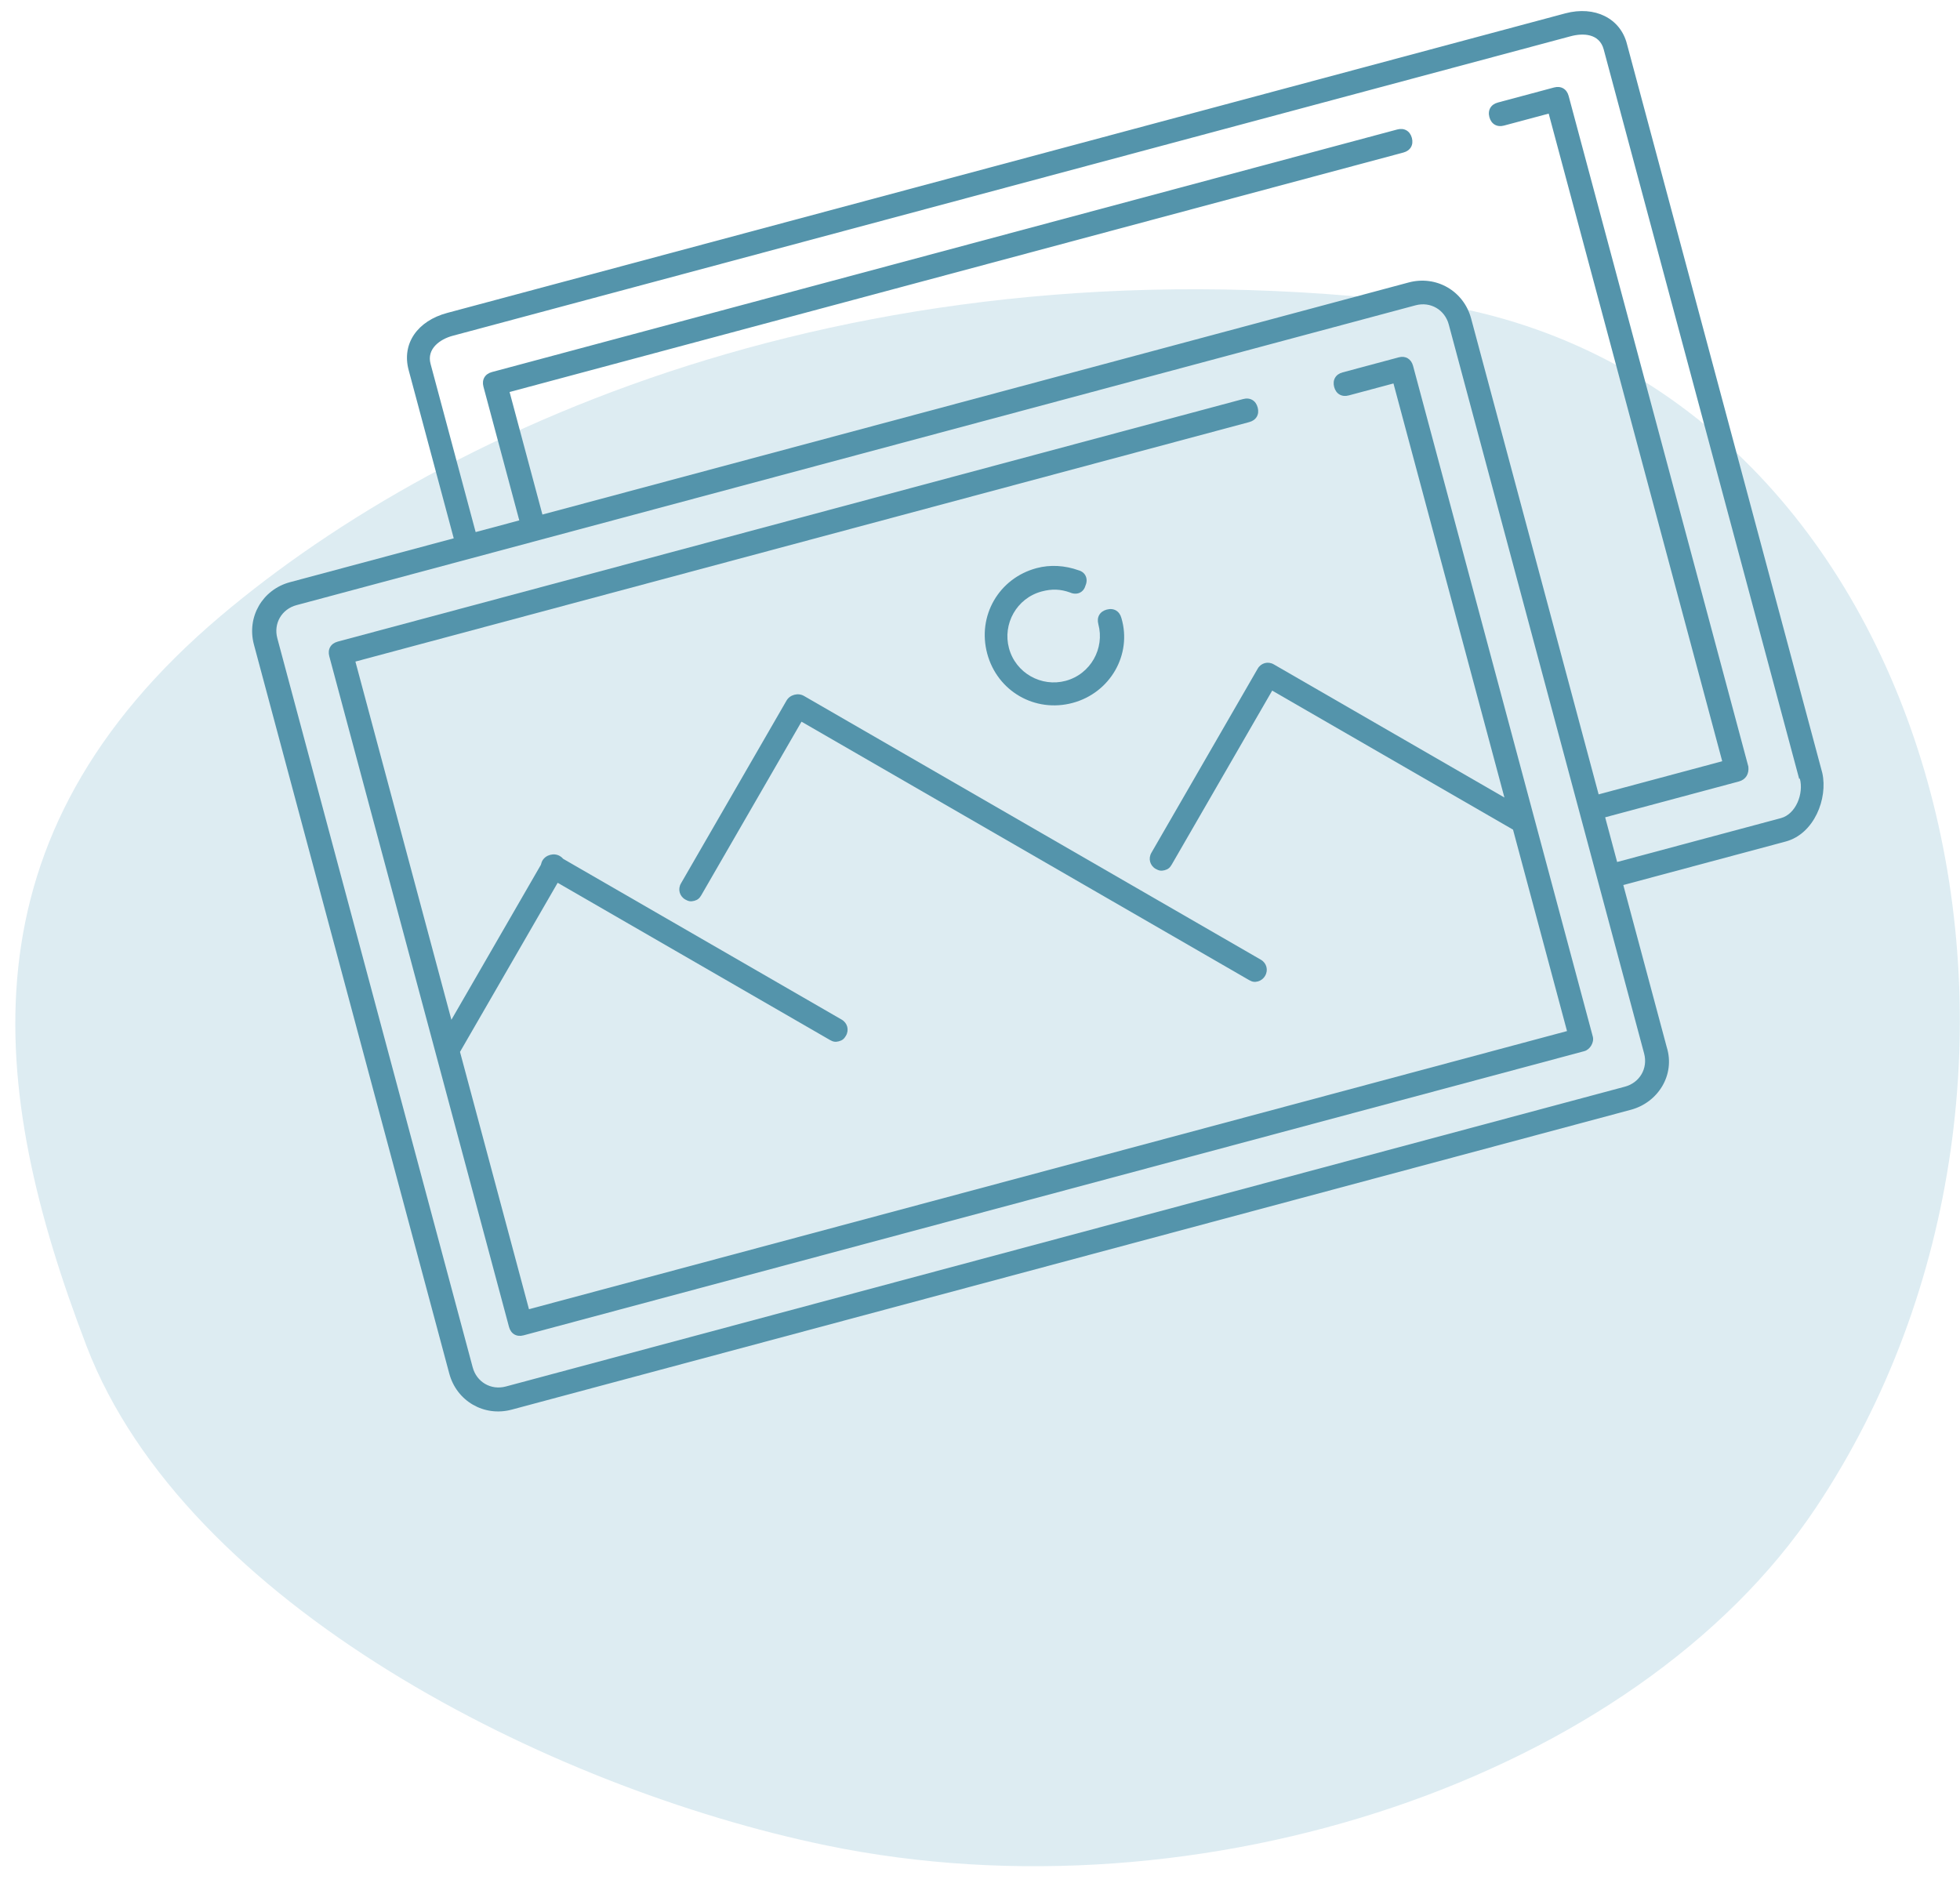
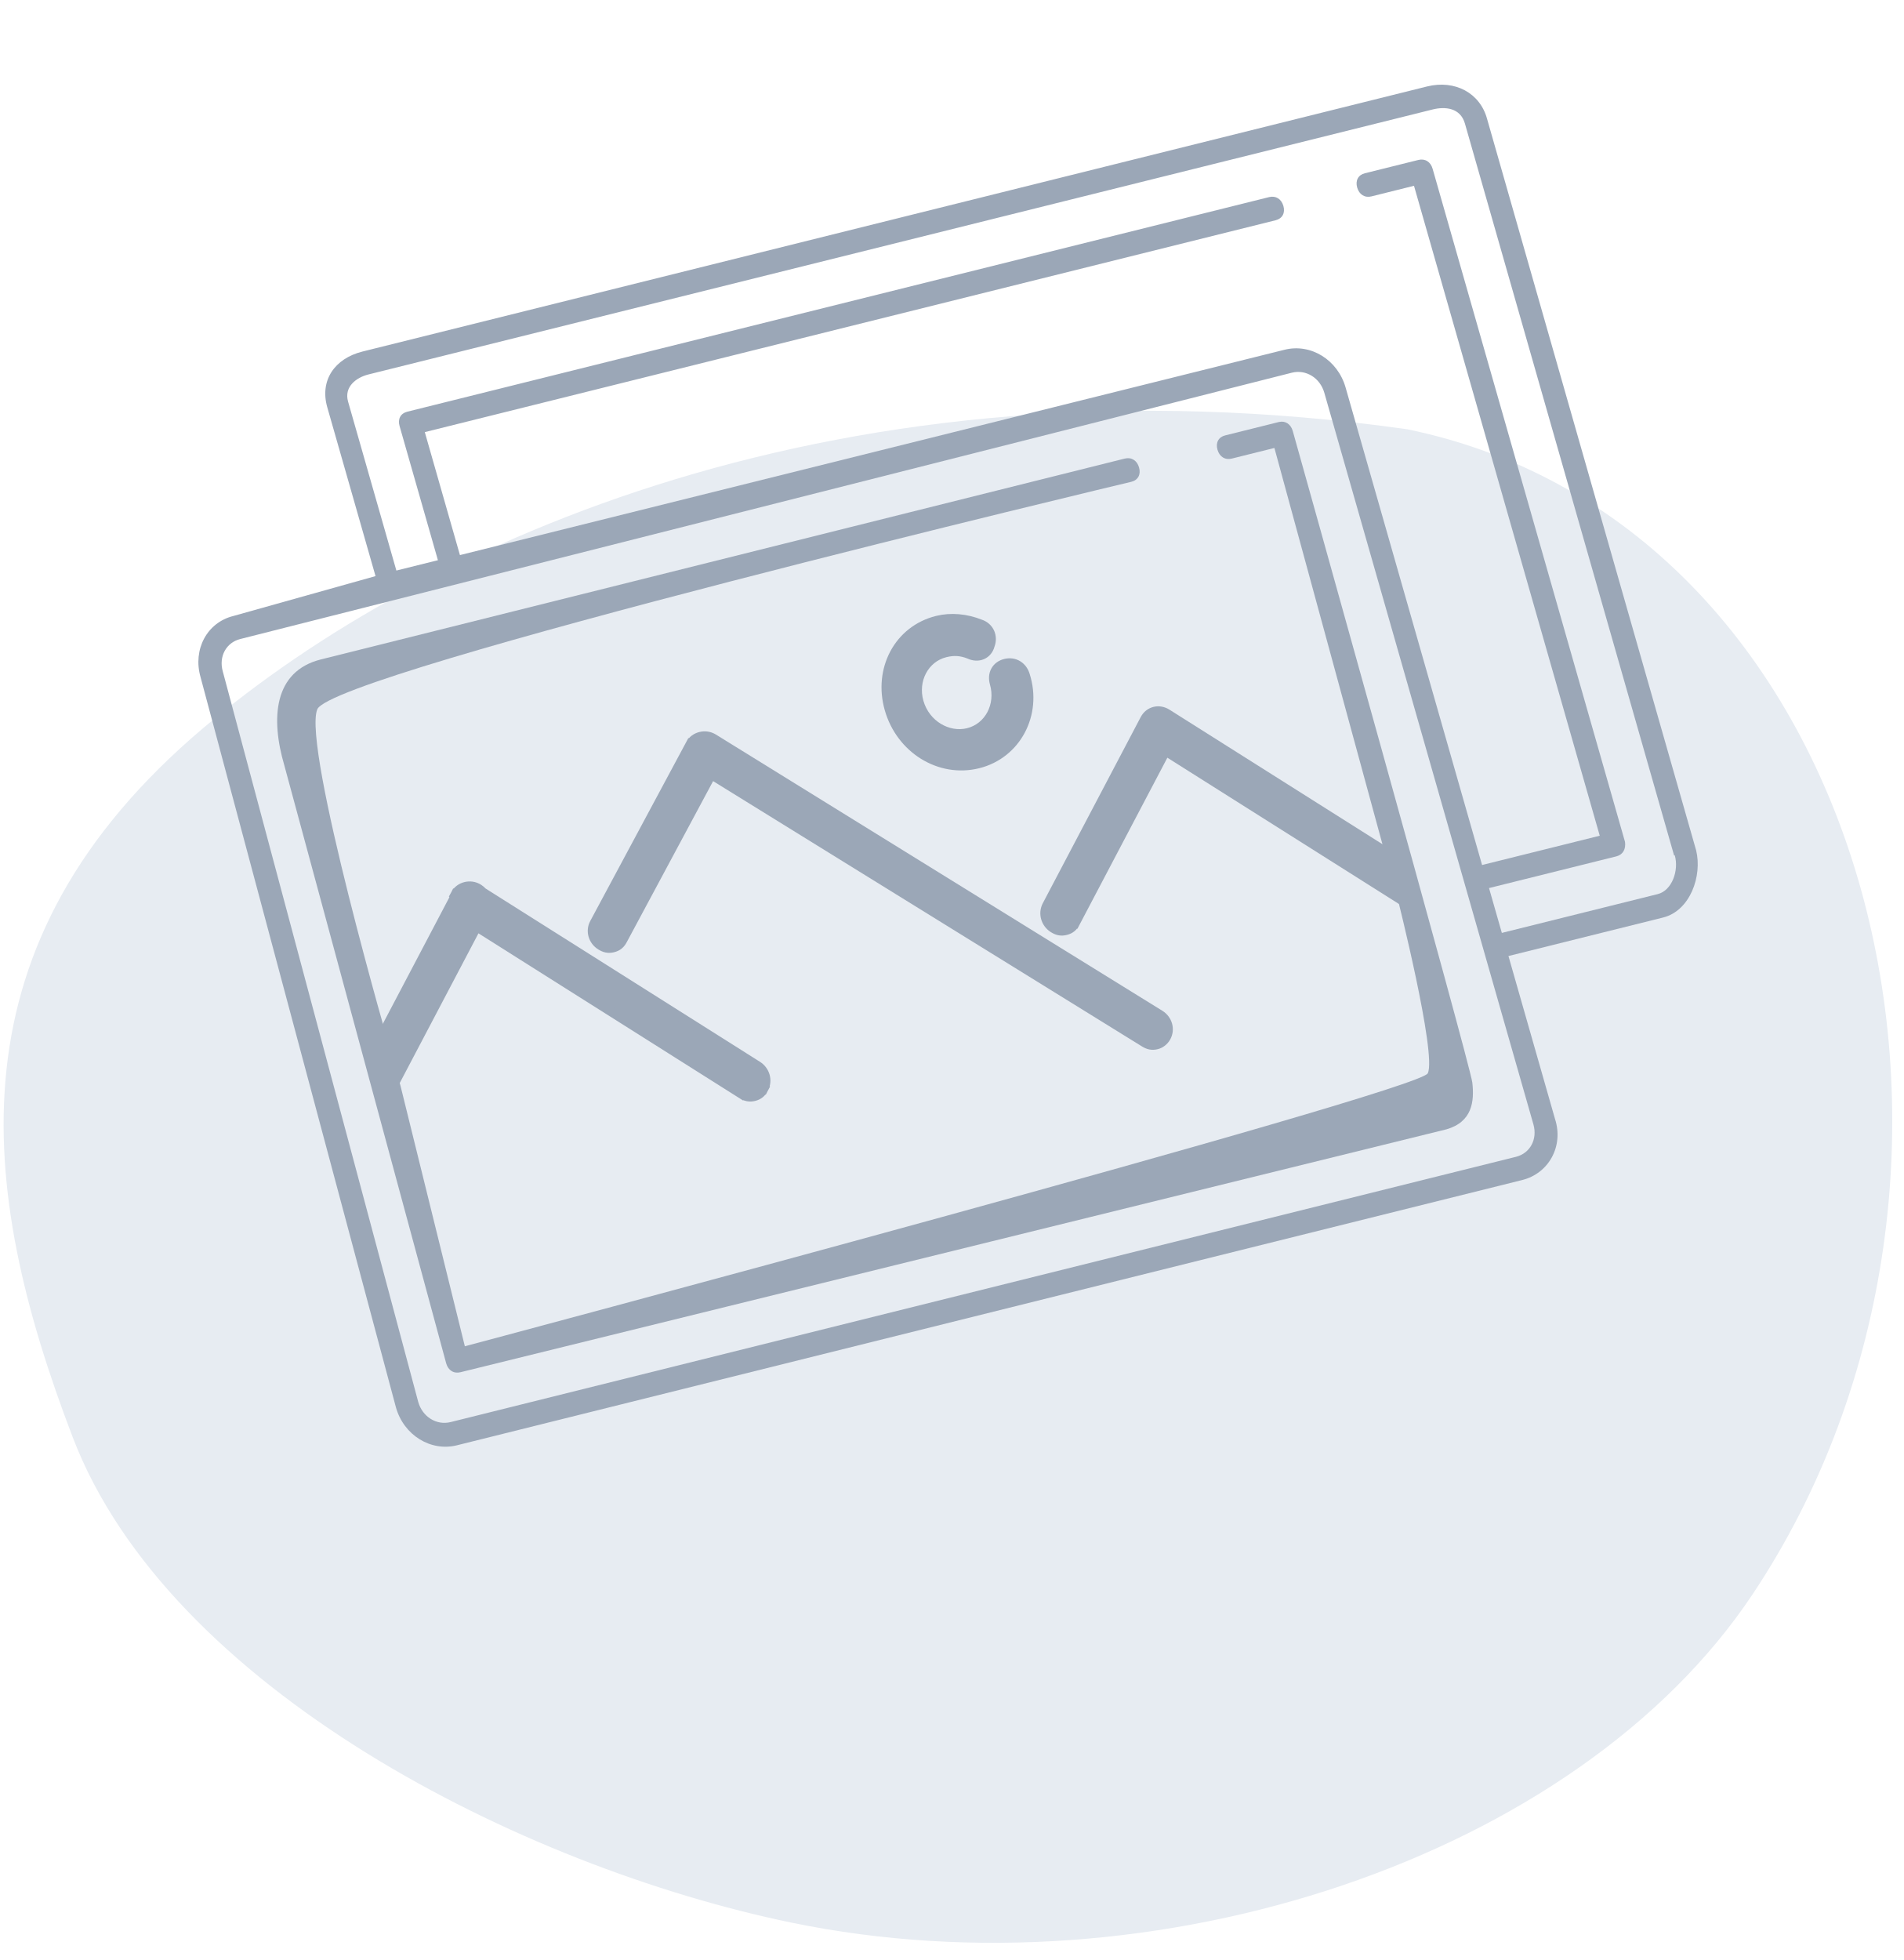
- <svg xmlns="http://www.w3.org/2000/svg" width="102" height="98" viewBox="0 0 102 98" fill="none">
-   <path d="M94.5 78.47C109.625 55.8 101.039 21.187 76 16.045C45.706 11.768 23.244 22.123 11.5 32.045C-2.151 43.578 -0.644 56.602 4.5 70.045C9.644 83.487 28.5 93.045 43 96.045C62.5 100.079 85.109 92.545 94.5 78.47Z" fill="#DDECF2" />
-   <path d="M72.795 18.597L69.87 19.381C69.506 19.478 69.334 19.778 69.431 20.141C69.528 20.505 69.828 20.677 70.191 20.58L72.517 19.957L78.291 41.507L66.288 34.577C65.988 34.404 65.625 34.501 65.452 34.801L59.919 44.385C59.746 44.685 59.843 45.048 60.142 45.221C60.304 45.314 60.427 45.339 60.609 45.291C60.791 45.242 60.885 45.158 60.978 44.997L66.206 35.943L78.67 43.139C78.693 43.152 78.716 43.165 78.739 43.179L81.549 53.663L27.528 68.138L23.939 54.746L29.021 45.945L43.19 54.126C43.351 54.219 43.474 54.244 43.656 54.195C43.838 54.147 43.932 54.063 44.025 53.902C44.198 53.602 44.101 53.239 43.801 53.066L29.31 44.699C29.254 44.636 29.203 44.592 29.134 44.552C28.973 44.459 28.794 44.448 28.631 44.492C28.467 44.535 28.319 44.634 28.225 44.795C28.186 44.864 28.169 44.947 28.147 45.011L23.491 53.075L18.496 34.432L65.012 21.968C65.376 21.87 65.549 21.571 65.451 21.208C65.354 20.844 65.054 20.671 64.691 20.769L17.575 33.393C17.212 33.491 17.039 33.79 17.136 34.154L26.489 69.059C26.587 69.423 26.886 69.596 27.249 69.498L82.451 54.707C82.742 54.629 82.973 54.255 82.89 53.947L73.537 19.041C73.44 18.677 73.141 18.505 72.795 18.597Z" fill="#5494AB" />
-   <path d="M81.456 0.696L23.274 16.286C21.729 16.7 20.896 17.878 21.266 19.259L23.613 28.017L15.091 30.3C13.656 30.685 12.831 32.113 13.215 33.549L23.381 71.489C23.766 72.924 25.195 73.749 26.63 73.365L84.867 57.76C86.302 57.376 87.181 55.932 86.742 54.512L84.478 46.062L92.927 43.798C94.417 43.399 95.13 41.553 94.834 40.23L84.668 2.29C84.331 0.958 83 0.283 81.456 0.696ZM85.561 54.828C85.77 55.609 85.326 56.351 84.563 56.556L26.327 72.16C25.545 72.37 24.803 71.926 24.599 71.163L14.433 33.222C14.223 32.441 14.667 31.699 15.43 31.495L73.667 15.89C74.448 15.681 75.19 16.125 75.395 16.888L85.561 54.828V54.828ZM92.679 42.58L84.157 44.863L83.534 42.537L90.493 40.672C90.856 40.575 91.029 40.276 90.986 39.898L81.633 4.992C81.536 4.629 81.237 4.456 80.873 4.553L77.948 5.337C77.584 5.434 77.411 5.734 77.509 6.097C77.606 6.46 77.906 6.633 78.269 6.536L80.595 5.913L89.626 39.619L83.194 41.343L76.558 16.576C76.173 15.141 74.744 14.316 73.309 14.701L28.228 26.78L26.519 20.402L73.036 7.938C73.399 7.841 73.572 7.541 73.475 7.178C73.377 6.815 73.078 6.642 72.714 6.739L25.598 19.364C25.235 19.461 25.062 19.761 25.159 20.124L27.024 27.084L24.753 27.692L22.406 18.934C22.197 18.152 22.9 17.652 23.554 17.477L81.736 1.887C82.39 1.712 83.235 1.739 83.459 2.575L93.63 40.533L93.666 40.523C93.875 41.305 93.46 42.37 92.679 42.58Z" fill="#5494AB" />
-   <path d="M65.615 49.948L41.839 36.22C41.678 36.127 41.5 36.117 41.336 36.16C41.172 36.204 41.023 36.303 40.93 36.464L35.437 45.979C35.264 46.279 35.361 46.642 35.661 46.815C35.822 46.908 35.946 46.933 36.127 46.885C36.309 46.836 36.403 46.752 36.496 46.591L41.711 37.56L65.003 51.008C65.165 51.101 65.288 51.126 65.47 51.077C65.597 51.043 65.746 50.945 65.839 50.784C66.013 50.484 65.915 50.121 65.615 49.948Z" fill="#5494AB" />
-   <path d="M57.597 31.726C57.234 31.823 57.061 32.122 57.159 32.486C57.495 33.74 56.764 35.084 55.456 35.435C54.202 35.771 52.858 35.041 52.507 33.732C52.171 32.478 52.901 31.134 54.21 30.783C54.736 30.642 55.188 30.657 55.684 30.836C56.038 30.994 56.387 30.842 56.486 30.485C56.644 30.131 56.492 29.782 56.135 29.683C55.423 29.426 54.651 29.379 53.943 29.569C51.98 30.095 50.849 32.053 51.375 34.016C51.901 35.978 53.86 37.109 55.822 36.583C57.784 36.057 58.923 34.057 58.358 32.164C58.26 31.801 57.961 31.628 57.597 31.726Z" fill="#5494AB" />
+ <svg xmlns="http://www.w3.org/2000/svg" width="102" height="105" viewBox="0 0 102 105" fill="none">
+   <path d="M93.897 85.421C109.023 62.751 100.436 28.138 75.397 22.996C45.103 18.719 22.641 29.074 10.897 38.996C-2.753 50.529 -1.247 63.554 3.897 76.996C9.041 90.438 27.897 99.996 42.397 102.996C61.897 107.031 84.507 99.496 93.897 85.421Z" fill="#E7ECF2" />
+   <path d="M36.986 39.875L37.21 39.995L36.986 39.875L31.846 49.458C31.623 49.874 31.772 50.393 32.187 50.65C32.283 50.709 32.384 50.759 32.5 50.782C32.618 50.805 32.732 50.797 32.849 50.768C32.965 50.739 33.068 50.693 33.158 50.618C33.247 50.544 33.308 50.454 33.36 50.358L38.114 41.493L61.316 55.844C61.411 55.903 61.513 55.953 61.628 55.976C61.747 55.999 61.861 55.991 61.977 55.962C62.168 55.914 62.369 55.775 62.488 55.553C62.712 55.136 62.563 54.617 62.147 54.36L38.23 39.565C38.001 39.424 37.752 39.402 37.533 39.457C37.313 39.511 37.109 39.646 36.986 39.875Z" fill="#9BA7B7" stroke="#9BA7B7" stroke-width="0.5" />
+   <path d="M74.864 46.104L74.84 46.005L74.752 45.95L62.527 38.229C62.097 37.958 61.572 38.091 61.342 38.53L56.096 48.503C55.872 48.929 56.02 49.459 56.436 49.722C56.533 49.782 56.635 49.833 56.752 49.857C56.871 49.881 56.987 49.872 57.105 49.842C57.223 49.812 57.328 49.765 57.419 49.688C57.508 49.612 57.57 49.519 57.622 49.421L57.398 49.303L57.622 49.421L62.453 40.235L74.917 48.106L75.439 48.436L75.293 47.844L74.864 46.104ZM25.541 49.644L39.74 58.612L39.873 58.404L39.74 58.612C39.837 58.673 39.939 58.724 40.056 58.747C40.176 58.771 40.291 58.763 40.409 58.733C40.527 58.703 40.632 58.656 40.723 58.578C40.812 58.502 40.874 58.41 40.926 58.311L40.702 58.193L40.926 58.311C41.15 57.886 41.001 57.356 40.585 57.093L25.857 47.792C25.795 47.723 25.73 47.664 25.645 47.61C25.415 47.465 25.163 47.442 24.94 47.498C24.717 47.555 24.511 47.694 24.387 47.929L24.61 48.047L24.387 47.929C24.356 47.988 24.338 48.047 24.325 48.092C24.316 48.125 24.312 48.142 24.309 48.155C24.307 48.163 24.305 48.169 24.303 48.177L19.901 56.546L19.857 56.632L19.883 56.726L20.382 58.51L20.554 59.124L20.848 58.566L25.541 49.644Z" fill="#9BA7B7" stroke="#9BA7B7" stroke-width="0.5" />
+   <path d="M53.866 35.545C53.631 35.603 53.442 35.738 53.334 35.938C53.228 36.135 53.217 36.37 53.284 36.605C53.62 37.776 52.998 38.974 51.875 39.254C50.797 39.522 49.586 38.831 49.237 37.612C48.902 36.441 49.523 35.243 50.647 34.963C51.107 34.849 51.494 34.874 51.931 35.047C52.161 35.157 52.409 35.174 52.623 35.082C52.836 34.991 52.985 34.806 53.046 34.57C53.226 34.105 53.018 33.594 52.516 33.43C51.767 33.132 50.955 33.055 50.21 33.24C48.151 33.752 47.039 35.855 47.649 37.986C48.259 40.118 50.347 41.425 52.406 40.913C54.463 40.402 55.587 38.258 54.936 36.191C54.869 35.957 54.734 35.76 54.537 35.639C54.338 35.515 54.101 35.486 53.866 35.545Z" fill="#9BA7B7" stroke="#9BA7B7" stroke-width="0.5" />
+   <path d="M65.645 23.325L68.518 22.609C68.858 22.524 69.159 22.711 69.267 23.088C69.267 23.088 78.777 57 78.889 58C79 59 78.889 60.1 77.5 60.5L24.673 73.512C24.316 73.601 24.014 73.414 23.907 73.037L15.234 41C14.5 38.5 14.65 35.963 17.2 35.325C33.425 31.272 43.313 28.802 60.265 24.567C60.622 24.478 60.924 24.665 61.031 25.042C61.139 25.418 60.977 25.721 60.62 25.81C60.62 25.81 17.812 36 17 38C16.188 40 20.959 56.414 20.959 56.414L21.454 58.146L24.907 72.122C24.907 72.122 76 58.5 76.5 57.5C77 56.5 74.861 48.035 74.861 48.035L74.791 47.992L74.366 46.303L68.284 23.998L66 24.567C65.643 24.656 65.341 24.469 65.234 24.093C65.126 23.716 65.288 23.414 65.645 23.325Z" fill="#9BA7B7" />
+   <path d="M76.455 4.634L19.428 18.831C17.915 19.208 17.127 20.39 17.535 21.816L20.121 30.863L12.5 33C11.093 33.35 10.322 34.789 10.745 36.272L21.217 75.405C21.64 76.887 23.077 77.776 24.484 77.426L81.565 63.215C82.971 62.865 83.796 61.413 83.319 59.944L80.824 51.216L89.106 49.154C90.566 48.791 91.214 46.92 90.881 45.556L79.678 6.365C79.304 4.991 77.969 4.257 76.455 4.634ZM82.161 60.232C82.392 61.039 81.976 61.786 81.228 61.972L24.148 76.182C23.382 76.373 22.635 75.896 22.41 75.107L11.939 35.975C11.708 35.167 12.124 34.421 12.872 34.234L69.22 19.966C69.986 19.776 70.733 20.253 70.958 21.041L82.161 60.232ZM88.823 47.898L80.47 49.977L79.783 47.575L86.605 45.877C86.961 45.788 87.123 45.486 87.069 45.098L76.761 9.042C76.654 8.666 76.353 8.48 75.997 8.569L73.129 9.282C72.773 9.371 72.612 9.673 72.719 10.048C72.826 10.423 73.127 10.61 73.484 10.521L75.763 9.953L85.716 44.771L79.411 46.34L72.098 20.758C71.674 19.275 70.237 18.386 68.83 18.736L24.644 29.737L22.761 23.149L68.354 11.798C68.71 11.709 68.872 11.408 68.765 11.032C68.657 10.657 68.356 10.471 68 10.559L21.819 22.056C21.463 22.145 21.302 22.447 21.409 22.822L23.464 30.011L21.238 30.565L18.651 21.518C18.421 20.711 19.101 20.22 19.742 20.06L76.769 5.863C77.41 5.704 78.245 5.757 78.492 6.62L89.7 45.83L89.736 45.821C89.967 46.628 89.589 47.707 88.823 47.898Z" fill="#9BA7B7" />
</svg>
